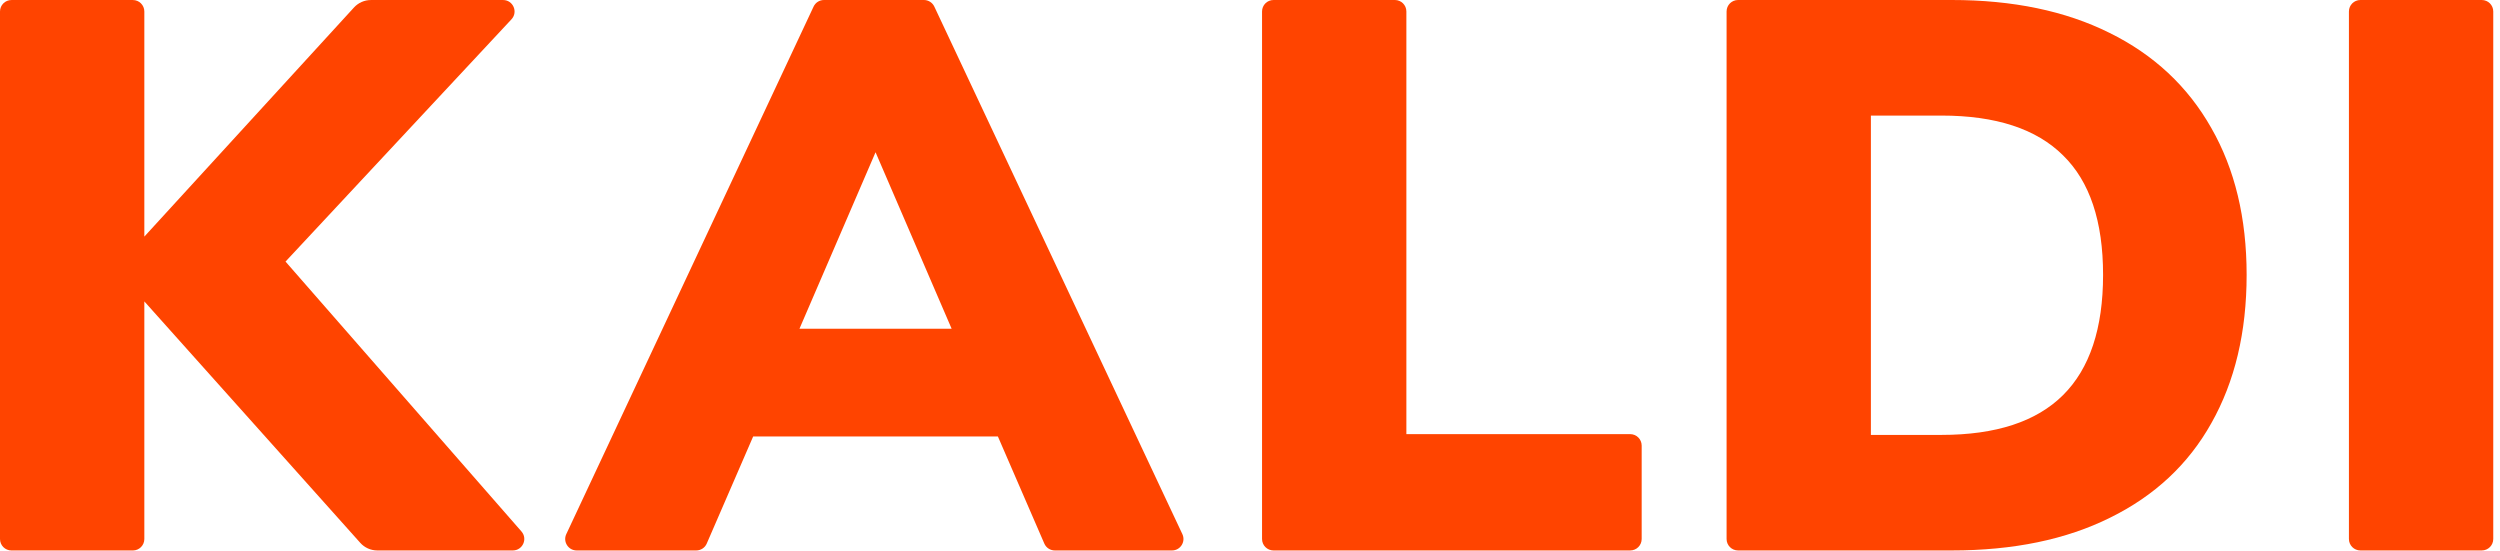
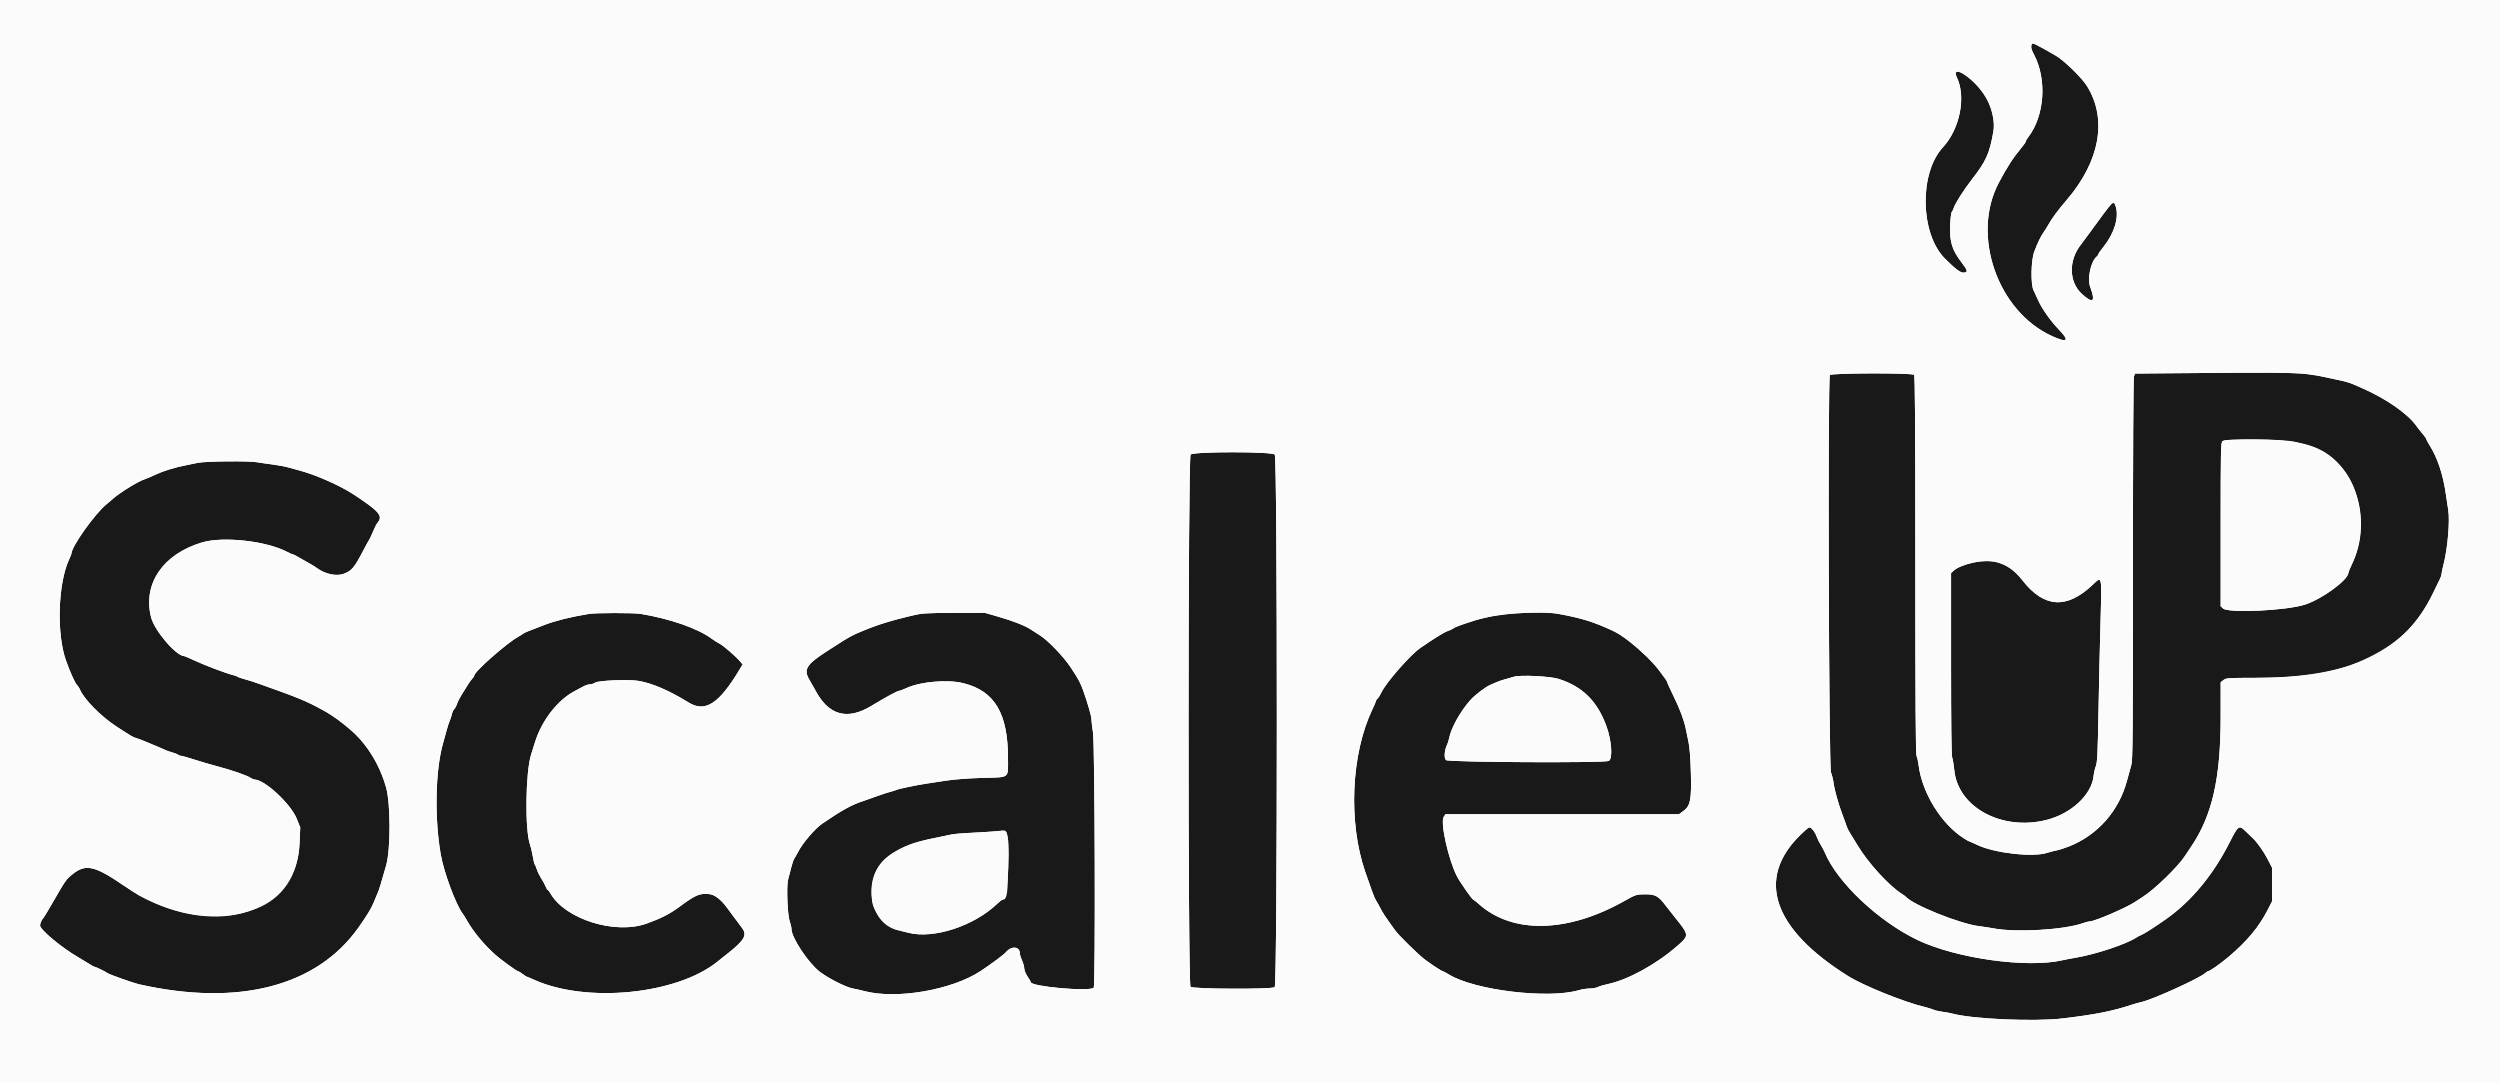
- <svg xmlns="http://www.w3.org/2000/svg" xmlns:xlink="http://www.w3.org/1999/xlink" viewBox="0 0 109 24">
-   <g transform="translate(-1470)">
-     <g style="mix-blend-mode:normal" transform="translate(1470)" fill="#f40">
-       <use xlink:href="#b" style="mix-blend-mode:normal" />
-       <use xlink:href="#c" style="mix-blend-mode:normal" />
-       <use xlink:href="#d" style="mix-blend-mode:normal" />
-       <use xlink:href="#e" style="mix-blend-mode:normal" />
-       <use xlink:href="#f" style="mix-blend-mode:normal" />
-     </g>
+ <svg xmlns="http://www.w3.org/2000/svg" id="svg" version="1.1" width="400" height="173.166" viewBox="0, 0, 400,173.166">
+   <g id="svgg">
+     <path id="path0" d="M325.086 7.053 C 324.910 7.511,324.985 7.876,325.421 8.696 C 327.542 12.680,327.152 18.496,324.533 21.930 C 324.307 22.225,324.123 22.543,324.123 22.636 C 324.123 22.729,323.868 23.111,323.556 23.485 C 322.111 25.220,321.189 26.636,319.806 29.244 C 315.367 37.610,319.594 49.797,328.311 53.769 C 330.783 54.896,331.180 54.554,329.460 52.780 C 328.127 51.406,326.751 49.467,326.119 48.073 C 325.860 47.501,325.519 46.766,325.362 46.439 C 324.889 45.456,324.961 41.629,325.478 40.277 C 326.051 38.778,326.545 37.753,326.982 37.159 C 327.192 36.873,327.535 36.327,327.743 35.946 C 328.269 34.983,329.299 33.593,330.697 31.962 C 335.994 25.780,337.192 19.031,333.925 13.780 C 333.085 12.429,330.264 9.681,328.924 8.907 C 325.683 7.036,325.184 6.795,325.086 7.053 M312.940 11.622 C 312.876 11.725,312.943 12.056,313.089 12.358 C 314.604 15.487,313.586 20.626,310.871 23.560 C 307.040 27.700,307.218 37.410,311.198 41.383 C 312.933 43.115,313.704 43.683,314.235 43.619 C 314.897 43.540,314.838 43.286,313.858 42.000 C 312.347 40.015,311.946 38.761,312.021 36.254 C 312.056 35.070,312.167 34.076,312.278 33.937 C 312.386 33.804,312.532 33.499,312.602 33.261 C 312.806 32.575,314.212 30.362,315.463 28.757 C 317.777 25.791,318.317 24.595,318.939 21.052 C 319.231 19.392,318.581 16.768,317.460 15.081 C 316.073 12.995,313.370 10.926,312.940 11.622 M336.423 34.411 C 335.613 35.516,334.543 36.976,334.045 37.656 C 333.548 38.335,333.078 38.969,333.001 39.065 C 330.934 41.634,330.991 45.119,333.131 47.058 C 334.894 48.654,335.321 48.275,334.430 45.907 C 333.938 44.603,334.521 41.844,335.452 41.072 C 335.605 40.945,335.730 40.767,335.730 40.677 C 335.730 40.587,336.087 40.075,336.525 39.538 C 338.274 37.390,339.079 34.752,338.511 33.030 C 338.203 32.097,338.039 32.205,336.423 34.411 M346.941 59.723 L 341.609 59.771 341.441 60.213 C 341.335 60.492,341.273 71.847,341.273 91.074 C 341.273 117.351,341.239 121.614,341.018 122.375 C 340.878 122.860,340.553 124.036,340.296 124.989 C 339.001 129.789,335.611 133.616,331.052 135.424 C 330.338 135.707,329.441 135.996,329.060 136.064 C 328.679 136.133,327.995 136.310,327.541 136.457 C 325.253 137.198,319.147 136.508,316.376 135.196 C 315.688 134.870,315.086 134.604,315.039 134.604 C 314.992 134.604,314.617 134.389,314.205 134.127 C 310.613 131.841,307.536 126.875,306.984 122.473 C 306.904 121.835,306.751 121.152,306.646 120.954 C 306.506 120.694,306.453 112.215,306.453 90.388 C 306.453 67.125,306.405 60.134,306.245 59.974 C 305.919 59.648,293.056 59.678,292.784 60.006 C 292.427 60.436,292.602 122.715,292.962 123.607 C 293.117 123.990,293.300 124.730,293.370 125.253 C 293.529 126.449,294.179 128.758,294.832 130.446 C 295.108 131.161,295.388 131.940,295.454 132.178 C 295.520 132.417,295.750 132.884,295.966 133.218 C 296.182 133.551,296.722 134.434,297.166 135.180 C 298.859 138.023,302.188 141.677,304.326 143.038 C 304.591 143.206,304.846 143.390,304.894 143.445 C 306.055 144.798,313.691 147.858,316.761 148.201 C 317.332 148.265,318.346 148.420,319.013 148.546 C 322.618 149.227,330.342 148.768,333.283 147.699 C 333.700 147.547,334.184 147.423,334.358 147.423 C 335.144 147.423,340.254 145.224,341.620 144.298 C 341.858 144.137,342.435 143.761,342.901 143.464 C 344.737 142.296,348.408 138.737,349.539 137.029 C 349.886 136.505,350.379 135.764,350.635 135.383 C 353.964 130.423,355.302 124.510,355.304 114.738 L 355.305 109.163 355.752 108.812 C 356.174 108.480,356.446 108.461,360.732 108.455 C 369.406 108.443,374.317 107.543,379.255 105.061 C 384.091 102.631,387.022 99.640,389.353 94.760 C 389.785 93.854,390.253 92.893,390.392 92.623 C 390.531 92.354,390.645 91.998,390.645 91.833 C 390.645 91.668,390.796 90.954,390.980 90.245 C 391.617 87.794,391.999 83.339,391.721 81.624 C 391.618 80.988,391.451 79.883,391.351 79.168 C 390.901 75.959,390.007 73.256,388.724 71.234 C 388.447 70.797,388.220 70.366,388.220 70.277 C 388.220 70.188,387.967 69.823,387.657 69.464 C 387.347 69.106,386.860 68.487,386.575 68.088 C 385.196 66.162,381.703 63.746,377.913 62.096 C 377.627 61.971,377.003 61.698,376.527 61.488 C 376.050 61.279,375.154 61.009,374.534 60.889 C 373.915 60.768,372.902 60.548,372.282 60.400 C 368.823 59.570,367.528 59.536,346.941 59.723 M367.234 70.701 C 369.726 71.312,370.280 71.509,371.611 72.259 C 377.252 75.440,379.445 83.665,376.376 90.132 C 376.030 90.861,375.747 91.534,375.747 91.626 C 375.747 92.763,371.566 95.842,368.807 96.737 C 365.829 97.704,356.530 98.139,355.684 97.351 L 355.305 96.998 355.305 83.938 C 355.305 72.296,355.335 70.848,355.578 70.606 C 356.048 70.135,365.235 70.210,367.234 70.701 M190.499 72.729 C 190.069 73.204,190.055 157.462,190.484 157.891 C 190.848 158.255,203.464 158.307,203.952 157.947 C 204.401 157.615,204.409 73.227,203.959 72.731 C 203.515 72.240,190.943 72.239,190.499 72.729 M31.615 74.060 C 31.044 74.181,30.186 74.357,29.710 74.451 C 27.940 74.799,26.115 75.362,24.899 75.935 C 24.210 76.260,23.452 76.585,23.214 76.657 C 22.120 76.989,19.060 78.885,17.910 79.944 C 17.804 80.041,17.398 80.385,17.009 80.708 C 15.123 82.271,11.434 87.479,11.434 88.578 C 11.434 88.638,11.247 89.098,11.019 89.601 C 9.272 93.459,9.041 101.411,10.553 105.673 C 11.198 107.492,11.975 109.226,12.299 109.571 C 12.479 109.762,12.689 110.075,12.766 110.267 C 13.395 111.833,16.159 114.642,18.669 116.267 C 21.154 117.875,21.312 117.968,21.774 118.083 C 22.017 118.145,22.850 118.465,23.625 118.796 C 24.399 119.127,25.266 119.489,25.552 119.600 C 25.838 119.711,26.228 119.886,26.418 119.987 C 26.609 120.089,27.137 120.273,27.592 120.396 C 28.047 120.519,28.461 120.686,28.512 120.769 C 28.563 120.851,28.741 120.918,28.909 120.918 C 29.076 120.918,30.065 121.196,31.107 121.535 C 32.149 121.875,33.859 122.375,34.907 122.647 C 37.021 123.196,39.510 124.064,40.125 124.467 C 40.345 124.611,40.616 124.729,40.728 124.729 C 42.334 124.729,46.514 128.604,47.473 130.981 L 48.039 132.386 47.926 134.980 C 47.446 146.071,34.831 150.149,22.244 143.282 C 21.950 143.121,20.858 142.409,19.819 141.700 C 15.159 138.518,13.740 138.193,11.665 139.828 C 10.598 140.669,10.511 140.791,8.393 144.478 C 7.653 145.764,6.994 146.856,6.928 146.903 C 6.711 147.060,6.410 147.740,6.410 148.073 C 6.410 148.748,9.832 151.604,12.473 153.134 C 13.188 153.548,14.049 154.070,14.388 154.293 C 14.726 154.516,15.077 154.699,15.167 154.700 C 15.348 154.701,16.901 155.466,17.213 155.708 C 17.461 155.901,21.361 157.286,22.174 157.470 C 38.137 161.089,50.716 157.835,57.387 148.363 C 58.715 146.477,59.412 145.335,59.759 144.474 C 59.970 143.952,60.262 143.252,60.408 142.919 C 60.681 142.295,60.996 141.272,61.795 138.415 C 62.509 135.862,62.503 128.631,61.785 126.029 C 60.825 122.552,58.831 119.190,56.542 117.190 C 52.860 113.971,50.388 112.597,44.522 110.512 C 43.521 110.157,42.119 109.654,41.407 109.395 C 40.694 109.137,39.685 108.814,39.164 108.679 C 38.644 108.543,38.136 108.368,38.035 108.289 C 37.934 108.211,37.618 108.092,37.332 108.025 C 36.308 107.787,32.798 106.468,31.225 105.731 C 30.343 105.318,29.563 104.981,29.492 104.981 C 28.205 104.981,24.736 100.943,24.181 98.799 C 22.798 93.462,26.043 88.666,32.308 86.791 C 35.705 85.774,42.703 86.559,45.991 88.325 C 46.371 88.529,46.761 88.696,46.858 88.697 C 46.954 88.697,47.688 89.086,48.489 89.563 C 49.290 90.039,49.970 90.429,50.000 90.429 C 50.030 90.429,50.394 90.668,50.809 90.960 C 52.102 91.872,53.858 92.228,54.983 91.807 C 56.296 91.316,56.690 90.841,58.213 87.917 C 58.610 87.155,58.997 86.453,59.073 86.358 C 59.148 86.262,59.421 85.678,59.679 85.058 C 59.936 84.439,60.250 83.816,60.376 83.673 C 61.346 82.573,60.736 81.842,56.561 79.100 C 54.465 77.724,50.601 76.004,48.073 75.324 C 47.692 75.221,46.873 74.994,46.254 74.819 C 45.634 74.644,44.443 74.418,43.606 74.317 C 42.769 74.216,41.687 74.058,41.200 73.966 C 39.918 73.723,32.878 73.791,31.615 74.060 M315.808 89.995 C 314.333 90.342,313.073 90.854,312.600 91.298 L 312.170 91.702 312.170 106.212 C 312.170 115.652,312.231 120.885,312.346 121.187 C 312.444 121.442,312.598 122.379,312.691 123.267 C 313.305 129.189,320.296 132.963,327.392 131.202 C 331.390 130.210,334.666 127.165,334.975 124.155 C 335.025 123.661,335.190 122.945,335.341 122.564 C 335.569 121.987,335.639 120.517,335.757 113.816 C 335.835 109.385,335.982 102.952,336.084 99.520 C 336.307 91.945,336.344 92.124,334.854 93.543 C 330.681 97.518,327.032 97.285,323.566 92.822 C 321.527 90.195,318.950 89.257,315.808 89.995 M94.240 98.226 C 91.227 98.725,88.957 99.288,87.051 100.012 C 84.621 100.935,83.908 101.228,83.714 101.385 C 83.594 101.482,83.265 101.688,82.984 101.842 C 81.084 102.884,75.877 107.472,75.877 108.105 C 75.877 108.197,75.738 108.411,75.568 108.581 C 75.397 108.752,75.073 109.200,74.848 109.578 C 74.622 109.955,74.188 110.654,73.882 111.130 C 73.577 111.607,73.234 112.283,73.121 112.632 C 73.007 112.982,72.806 113.358,72.674 113.467 C 72.543 113.577,72.382 113.914,72.319 114.217 C 72.255 114.520,72.099 115.002,71.972 115.288 C 71.846 115.574,71.627 116.236,71.487 116.761 C 71.346 117.285,71.066 118.298,70.865 119.013 C 69.652 123.314,69.507 130.992,70.530 136.769 C 71.037 139.634,72.986 144.855,74.054 146.210 C 74.167 146.353,74.480 146.860,74.751 147.337 C 75.758 149.112,77.458 151.156,79.290 152.793 C 80.083 153.503,82.682 155.392,82.864 155.392 C 82.957 155.392,83.289 155.587,83.601 155.825 C 83.914 156.063,84.208 156.258,84.255 156.258 C 84.303 156.258,84.834 156.481,85.436 156.754 C 93.798 160.545,108.235 159.130,114.768 153.880 C 115.054 153.650,115.853 153.014,116.543 152.466 C 119.124 150.421,119.577 149.587,118.720 148.463 C 117.980 147.491,116.678 145.741,116.280 145.186 C 115.407 143.964,114.309 143.125,113.494 143.057 C 111.873 142.920,111.337 143.151,108.618 145.153 C 107.129 146.250,105.731 146.960,103.461 147.773 C 98.416 149.579,90.466 147.093,88.081 142.962 C 87.902 142.653,87.704 142.399,87.641 142.399 C 87.577 142.399,87.425 142.146,87.302 141.836 C 87.180 141.527,86.868 140.952,86.609 140.559 C 86.351 140.166,86.042 139.542,85.923 139.173 C 85.804 138.804,85.643 138.421,85.565 138.322 C 85.487 138.223,85.341 137.629,85.241 137.002 C 85.141 136.375,84.939 135.522,84.793 135.108 C 83.966 132.763,84.078 123.585,84.969 120.758 C 85.106 120.322,85.387 119.424,85.593 118.763 C 86.674 115.295,89.166 112.063,91.882 110.608 C 92.273 110.398,92.903 110.060,93.280 109.856 C 93.658 109.652,94.167 109.485,94.411 109.485 C 94.656 109.485,95.029 109.363,95.241 109.214 C 95.728 108.874,100.565 108.677,102.122 108.935 C 104.338 109.302,107.062 110.473,110.174 112.396 C 112.846 114.047,115.060 112.605,118.367 107.058 L 118.817 106.304 118.415 105.826 C 117.754 105.040,115.673 103.243,115.115 102.976 C 114.829 102.839,114.283 102.496,113.902 102.212 C 111.666 100.551,107.182 98.985,102.469 98.217 C 101.400 98.043,95.306 98.050,94.240 98.226 M145.864 98.511 C 142.085 99.403,140.214 100.011,136.950 101.408 C 136.477 101.610,135.604 102.087,135.010 102.469 C 134.416 102.850,133.335 103.540,132.609 104.004 C 129.042 106.277,128.512 107.079,129.485 108.730 C 129.815 109.288,130.284 110.116,130.529 110.569 C 132.636 114.477,135.592 115.263,139.427 112.936 C 141.733 111.538,143.604 110.524,143.882 110.524 C 143.996 110.524,144.522 110.326,145.050 110.084 C 147.311 109.049,151.643 108.681,154.152 109.310 C 159.157 110.566,161.282 114.149,161.282 121.330 C 161.282 124.631,161.660 124.341,157.205 124.463 C 154.977 124.525,152.736 124.693,151.408 124.898 C 150.217 125.083,148.735 125.309,148.116 125.401 C 146.586 125.628,143.652 126.244,143.423 126.385 C 143.321 126.448,142.834 126.602,142.342 126.727 C 141.849 126.853,140.901 127.162,140.234 127.416 C 139.567 127.669,138.670 127.988,138.242 128.125 C 136.330 128.734,134.814 129.563,131.584 131.766 C 130.402 132.572,128.387 134.930,127.679 136.336 C 127.463 136.765,127.198 137.225,127.091 137.358 C 126.984 137.491,126.757 138.153,126.586 138.830 C 126.415 139.507,126.193 140.372,126.093 140.754 C 125.819 141.796,126.001 146.461,126.352 147.402 C 126.508 147.819,126.635 148.376,126.635 148.640 C 126.635 150.021,129.349 154.103,131.207 155.516 C 132.564 156.548,135.372 157.963,136.449 158.158 C 136.911 158.241,137.757 158.432,138.328 158.581 C 143.468 159.926,152.307 158.397,156.893 155.370 C 158.561 154.268,160.626 152.734,160.926 152.372 C 161.836 151.275,163.188 151.406,163.188 152.590 C 163.188 152.776,163.342 153.269,163.530 153.684 C 163.719 154.099,163.876 154.673,163.880 154.959 C 163.884 155.245,164.119 155.822,164.403 156.241 C 164.687 156.660,164.920 157.064,164.920 157.138 C 164.920 157.853,174.335 158.693,174.992 158.036 C 175.285 157.742,175.179 119.203,174.879 117.209 C 174.737 116.264,174.621 115.283,174.621 115.028 C 174.621 114.553,174.053 112.590,173.297 110.447 C 172.885 109.280,172.586 108.727,171.347 106.833 C 170.215 105.104,167.701 102.478,166.392 101.659 C 165.916 101.360,165.241 100.928,164.893 100.697 C 163.985 100.097,162.048 99.341,159.649 98.650 L 157.568 98.051 152.626 98.066 C 147.998 98.080,147.567 98.109,145.864 98.511 M238.805 98.564 C 237.661 98.824,236.453 99.123,236.120 99.229 C 233.583 100.032,232.785 100.329,232.458 100.589 C 232.328 100.693,231.946 100.867,231.608 100.975 C 231.083 101.144,229.102 102.375,227.209 103.709 C 225.592 104.848,221.762 109.226,221.041 110.760 C 220.838 111.192,220.562 111.637,220.427 111.749 C 220.292 111.861,220.182 112.018,220.182 112.098 C 220.182 112.178,219.906 112.824,219.569 113.533 C 216.179 120.676,215.701 131.500,218.424 139.454 C 219.371 142.221,219.904 143.653,220.100 143.958 C 220.323 144.305,220.682 144.951,221.064 145.691 C 221.236 146.024,221.692 146.726,222.076 147.250 C 222.461 147.774,222.960 148.476,223.186 148.810 C 223.694 149.559,226.918 152.732,227.977 153.524 C 229.091 154.357,230.675 155.392,230.835 155.392 C 230.910 155.392,231.359 155.631,231.834 155.923 C 235.934 158.446,247.770 159.867,252.639 158.421 C 253.116 158.280,253.885 158.164,254.349 158.164 C 254.813 158.164,255.403 158.056,255.660 157.924 C 255.918 157.792,256.596 157.588,257.168 157.470 C 260.454 156.796,265.017 154.289,268.462 151.265 C 270.263 149.684,270.255 149.593,268.087 146.903 C 267.511 146.189,266.774 145.251,266.449 144.820 C 265.364 143.379,264.841 143.092,263.301 143.092 C 261.836 143.092,261.730 143.125,259.939 144.137 C 250.837 149.277,242.019 149.477,236.639 144.666 C 236.210 144.282,235.807 143.966,235.742 143.963 C 235.560 143.956,233.632 141.207,233.126 140.234 C 231.749 137.585,230.411 131.594,230.997 130.701 L 231.277 130.273 249.956 130.273 L 268.636 130.273 269.320 129.777 C 270.470 128.944,270.659 127.983,270.537 123.578 C 270.474 121.295,270.338 119.519,270.167 118.753 C 270.019 118.086,269.825 117.150,269.736 116.674 C 269.484 115.320,268.788 113.452,267.742 111.326 C 267.214 110.252,266.782 109.318,266.782 109.249 C 266.782 107.921,260.819 102.213,258.120 100.957 C 254.971 99.493,253.014 98.885,249.285 98.212 C 247.303 97.855,240.996 98.067,238.805 98.564 M249.372 108.621 C 253.196 109.833,255.576 112.189,257.036 116.204 C 257.874 118.512,258.066 121.397,257.405 121.749 C 256.755 122.095,231.788 121.970,231.365 121.619 C 231.019 121.332,231.100 120.026,231.514 119.202 C 231.638 118.955,231.791 118.480,231.853 118.146 C 232.166 116.491,233.636 113.837,235.239 112.036 C 236.010 111.169,237.747 109.854,238.532 109.542 C 238.872 109.407,239.307 109.219,239.498 109.125 C 239.688 109.031,240.273 108.834,240.797 108.687 C 241.321 108.539,241.984 108.350,242.269 108.266 C 243.307 107.963,248.042 108.199,249.372 108.621 M288.046 133.608 C 280.910 140.587,283.642 148.632,295.712 156.178 C 298.191 157.728,304.861 160.413,308.012 161.130 C 308.441 161.228,309.026 161.411,309.311 161.537 C 309.597 161.663,310.260 161.819,310.784 161.884 C 311.308 161.948,312.010 162.076,312.343 162.167 C 315.590 163.056,325.531 163.489,330.100 162.941 C 335.284 162.320,338.006 161.778,341.100 160.751 C 341.624 160.578,342.307 160.386,342.618 160.325 C 344.242 160.007,351.868 156.555,352.805 155.713 C 353.001 155.537,353.227 155.392,353.306 155.392 C 353.566 155.392,355.335 154.146,356.589 153.080 C 359.599 150.521,361.432 148.311,362.865 145.510 L 363.527 144.218 363.529 141.533 L 363.531 138.848 362.865 137.549 C 362.172 136.196,361.101 134.688,360.367 134.033 C 360.132 133.823,359.696 133.405,359.398 133.105 C 358.252 131.951,358.132 132.024,356.779 134.708 C 354.125 139.971,350.614 144.212,346.542 147.077 C 344.879 148.246,343.017 149.441,342.659 149.570 C 342.421 149.655,342.031 149.855,341.793 150.015 C 340.247 151.050,335.343 152.686,332.178 153.221 C 331.416 153.350,330.428 153.539,329.983 153.642 C 324.332 154.943,312.975 153.353,306.799 150.396 C 300.536 147.397,293.974 141.202,291.963 136.391 C 291.822 136.053,291.525 135.494,291.302 135.147 C 291.079 134.801,290.792 134.216,290.664 133.847 C 290.425 133.159,289.795 132.352,289.498 132.352 C 289.406 132.352,288.752 132.917,288.046 133.608 M160.965 133.158 C 161.825 133.936,161.311 143.958,160.411 143.958 C 160.311 143.958,159.924 144.251,159.550 144.608 C 155.836 148.165,149.399 150.270,145.358 149.249 C 144.731 149.091,143.899 148.881,143.508 148.783 C 138.739 147.587,137.980 139.871,142.336 136.867 C 144.594 135.309,146.097 134.742,149.935 134.000 C 150.697 133.853,151.672 133.648,152.100 133.546 C 152.529 133.443,153.816 133.320,154.959 133.273 C 156.707 133.201,159.922 132.982,160.489 132.896 C 160.577 132.882,160.791 133.000,160.965 133.158 " stroke="none" fill="#181918" fill-rule="evenodd" />
+     <path id="path1" d="M0.000 86.618 L 0.000 173.235 200.000 173.235 L 400.000 173.235 400.000 86.618 L 400.000 0.000 200.000 0.000 L 0.000 0.000 0.000 86.618 M328.924 8.907 C 330.264 9.681,333.085 12.429,333.925 13.780 C 337.192 19.031,335.994 25.780,330.697 31.962 C 329.299 33.593,328.269 34.983,327.743 35.946 C 327.535 36.327,327.192 36.873,326.982 37.159 C 326.545 37.753,326.051 38.778,325.478 40.277 C 324.961 41.629,324.889 45.456,325.362 46.439 C 325.519 46.766,325.860 47.501,326.119 48.073 C 326.751 49.467,328.127 51.406,329.460 52.780 C 331.180 54.554,330.783 54.896,328.311 53.769 C 319.594 49.797,315.367 37.610,319.806 29.244 C 321.189 26.636,322.111 25.220,323.556 23.485 C 323.868 23.111,324.123 22.729,324.123 22.636 C 324.123 22.543,324.307 22.225,324.533 21.930 C 327.152 18.496,327.542 12.680,325.421 8.696 C 324.985 7.876,324.910 7.511,325.086 7.053 C 325.184 6.795,325.683 7.036,328.924 8.907 M315.233 12.650 C 317.954 14.981,319.422 18.307,318.939 21.052 C 318.317 24.595,317.777 25.791,315.463 28.757 C 314.212 30.362,312.806 32.575,312.602 33.261 C 312.532 33.499,312.386 33.804,312.278 33.937 C 312.167 34.076,312.056 35.070,312.021 36.254 C 311.946 38.761,312.347 40.015,313.858 42.000 C 314.838 43.286,314.897 43.540,314.235 43.619 C 313.704 43.683,312.933 43.115,311.198 41.383 C 307.218 37.410,307.040 27.700,310.871 23.560 C 313.586 20.626,314.604 15.487,313.089 12.358 C 312.430 10.995,313.467 11.137,315.233 12.650 M338.511 33.030 C 339.079 34.752,338.274 37.390,336.525 39.538 C 336.087 40.075,335.730 40.587,335.730 40.677 C 335.730 40.767,335.605 40.945,335.452 41.072 C 334.521 41.844,333.938 44.603,334.430 45.907 C 335.321 48.275,334.894 48.654,333.131 47.058 C 330.991 45.119,330.934 41.634,333.001 39.065 C 333.078 38.969,333.548 38.335,334.045 37.656 C 338.426 31.674,338.156 31.954,338.511 33.030 M369.078 59.859 C 370.221 60.008,371.663 60.251,372.282 60.400 C 372.902 60.548,373.915 60.768,374.534 60.889 C 375.154 61.009,376.050 61.279,376.527 61.488 C 377.003 61.698,377.627 61.971,377.913 62.096 C 381.703 63.746,385.196 66.162,386.575 68.088 C 386.860 68.487,387.347 69.106,387.657 69.464 C 387.967 69.823,388.220 70.188,388.220 70.277 C 388.220 70.366,388.447 70.797,388.724 71.234 C 390.007 73.256,390.901 75.959,391.351 79.168 C 391.451 79.883,391.618 80.988,391.721 81.624 C 391.999 83.339,391.617 87.794,390.980 90.245 C 390.796 90.954,390.645 91.668,390.645 91.833 C 390.645 91.998,390.531 92.354,390.392 92.623 C 390.253 92.893,389.785 93.854,389.353 94.760 C 384.757 104.384,376.294 108.434,360.732 108.455 C 356.446 108.461,356.174 108.480,355.752 108.812 L 355.305 109.163 355.304 114.738 C 355.302 124.510,353.964 130.423,350.635 135.383 C 350.379 135.764,349.886 136.505,349.539 137.029 C 348.408 138.737,344.737 142.296,342.901 143.464 C 342.435 143.761,341.858 144.137,341.620 144.298 C 340.254 145.224,335.144 147.423,334.358 147.423 C 334.184 147.423,333.700 147.547,333.283 147.699 C 330.342 148.768,322.618 149.227,319.013 148.546 C 318.346 148.420,317.332 148.265,316.761 148.201 C 313.691 147.858,306.055 144.798,304.894 143.445 C 304.846 143.390,304.591 143.206,304.326 143.038 C 302.188 141.677,298.859 138.023,297.166 135.180 C 296.722 134.434,296.182 133.551,295.966 133.218 C 295.750 132.884,295.520 132.417,295.454 132.178 C 295.388 131.940,295.108 131.161,294.832 130.446 C 294.179 128.758,293.529 126.449,293.370 125.253 C 293.300 124.730,293.117 123.990,292.962 123.607 C 292.602 122.715,292.427 60.436,292.784 60.006 C 293.056 59.678,305.919 59.648,306.245 59.974 C 306.405 60.134,306.453 67.125,306.453 90.388 C 306.453 112.215,306.506 120.694,306.646 120.954 C 306.751 121.152,306.904 121.835,306.984 122.473 C 307.536 126.875,310.613 131.841,314.205 134.127 C 314.617 134.389,314.992 134.604,315.039 134.604 C 315.086 134.604,315.688 134.870,316.376 135.196 C 319.147 136.508,325.253 137.198,327.541 136.457 C 327.995 136.310,328.679 136.133,329.060 136.064 C 329.441 135.996,330.338 135.707,331.052 135.424 C 335.611 133.616,339.001 129.789,340.296 124.989 C 340.553 124.036,340.878 122.860,341.018 122.375 C 341.239 121.614,341.273 117.351,341.273 91.074 C 341.273 71.847,341.335 60.492,341.441 60.213 L 341.609 59.771 346.941 59.723 C 364.024 59.568,366.977 59.586,369.078 59.859 M355.578 70.606 C 355.335 70.848,355.305 72.296,355.305 83.938 L 355.305 96.998 355.684 97.351 C 356.530 98.139,365.829 97.704,368.807 96.737 C 371.566 95.842,375.747 92.763,375.747 91.626 C 375.747 91.534,376.030 90.861,376.376 90.132 C 378.589 85.470,377.992 78.994,374.995 75.145 C 372.145 71.482,368.753 70.333,360.794 70.333 C 356.530 70.333,355.812 70.371,355.578 70.606 M203.959 72.731 C 204.409 73.227,204.401 157.615,203.952 157.947 C 203.464 158.307,190.848 158.255,190.484 157.891 C 190.055 157.462,190.069 73.204,190.499 72.729 C 190.943 72.239,203.515 72.240,203.959 72.731 M41.200 73.966 C 41.687 74.058,42.769 74.216,43.606 74.317 C 44.443 74.418,45.634 74.644,46.254 74.819 C 46.873 74.994,47.692 75.221,48.073 75.324 C 50.601 76.004,54.465 77.724,56.561 79.100 C 60.736 81.842,61.346 82.573,60.376 83.673 C 60.250 83.816,59.936 84.439,59.679 85.058 C 59.421 85.678,59.148 86.262,59.073 86.358 C 58.997 86.453,58.610 87.155,58.213 87.917 C 56.690 90.841,56.296 91.316,54.983 91.807 C 53.858 92.228,52.102 91.872,50.809 90.960 C 50.394 90.668,50.030 90.429,50.000 90.429 C 49.970 90.429,49.290 90.039,48.489 89.563 C 47.688 89.086,46.954 88.697,46.858 88.697 C 46.761 88.696,46.371 88.529,45.991 88.325 C 42.703 86.559,35.705 85.774,32.308 86.791 C 26.043 88.666,22.798 93.462,24.181 98.799 C 24.736 100.943,28.205 104.981,29.492 104.981 C 29.563 104.981,30.343 105.318,31.225 105.731 C 32.798 106.468,36.308 107.787,37.332 108.025 C 37.618 108.092,37.934 108.211,38.035 108.289 C 38.136 108.368,38.644 108.543,39.164 108.679 C 39.685 108.814,40.694 109.137,41.407 109.395 C 42.119 109.654,43.521 110.157,44.522 110.512 C 47.964 111.736,49.623 112.474,52.212 113.937 C 57.004 116.645,60.367 120.892,61.785 126.029 C 62.503 128.631,62.509 135.862,61.795 138.415 C 60.996 141.272,60.681 142.295,60.408 142.919 C 60.262 143.252,59.970 143.952,59.759 144.474 C 59.412 145.335,58.715 146.477,57.387 148.363 C 50.716 157.835,38.137 161.089,22.174 157.470 C 21.361 157.286,17.461 155.901,17.213 155.708 C 16.901 155.466,15.348 154.701,15.167 154.700 C 15.077 154.699,14.726 154.516,14.388 154.293 C 14.049 154.070,13.188 153.548,12.473 153.134 C 9.832 151.604,6.410 148.748,6.410 148.073 C 6.410 147.740,6.711 147.060,6.928 146.903 C 6.994 146.856,7.653 145.764,8.393 144.478 C 10.511 140.791,10.598 140.669,11.665 139.828 C 13.740 138.193,15.159 138.518,19.819 141.700 C 26.814 146.474,34.598 147.833,40.970 145.391 C 45.224 143.760,47.707 140.045,47.926 134.980 L 48.039 132.386 47.473 130.981 C 46.514 128.604,42.334 124.729,40.728 124.729 C 40.616 124.729,40.345 124.611,40.125 124.467 C 39.510 124.064,37.021 123.196,34.907 122.647 C 33.859 122.375,32.149 121.875,31.107 121.535 C 30.065 121.196,29.076 120.918,28.909 120.918 C 28.741 120.918,28.563 120.851,28.512 120.769 C 28.461 120.686,28.047 120.519,27.592 120.396 C 27.137 120.273,26.609 120.089,26.418 119.987 C 26.228 119.886,25.838 119.711,25.552 119.600 C 25.266 119.489,24.399 119.127,23.625 118.796 C 22.850 118.465,22.017 118.145,21.774 118.083 C 21.312 117.968,21.154 117.875,18.669 116.267 C 16.159 114.642,13.395 111.833,12.766 110.267 C 12.689 110.075,12.479 109.762,12.299 109.571 C 11.975 109.226,11.198 107.492,10.553 105.673 C 9.041 101.411,9.272 93.459,11.019 89.601 C 11.247 89.098,11.434 88.638,11.434 88.578 C 11.434 87.479,15.123 82.271,17.009 80.708 C 17.398 80.385,17.804 80.041,17.910 79.944 C 19.060 78.885,22.120 76.989,23.214 76.657 C 23.452 76.585,24.210 76.260,24.899 75.935 C 26.115 75.362,27.940 74.799,29.710 74.451 C 30.186 74.357,31.044 74.181,31.615 74.060 C 32.878 73.791,39.918 73.723,41.200 73.966 M319.571 89.981 C 321.117 90.392,322.374 91.286,323.566 92.822 C 327.032 97.285,330.681 97.518,334.854 93.543 C 336.344 92.124,336.307 91.945,336.084 99.520 C 335.982 102.952,335.835 109.385,335.757 113.816 C 335.639 120.517,335.569 121.987,335.341 122.564 C 335.190 122.945,335.025 123.661,334.975 124.155 C 334.666 127.165,331.390 130.210,327.392 131.202 C 320.296 132.963,313.305 129.189,312.691 123.267 C 312.598 122.379,312.444 121.442,312.346 121.187 C 312.231 120.885,312.170 115.652,312.170 106.212 L 312.170 91.702 312.600 91.298 C 313.827 90.145,317.548 89.442,319.571 89.981 M102.469 98.217 C 107.182 98.985,111.666 100.551,113.902 102.212 C 114.283 102.496,114.829 102.839,115.115 102.976 C 115.673 103.243,117.754 105.040,118.415 105.826 L 118.817 106.304 118.367 107.058 C 115.060 112.605,112.846 114.047,110.174 112.396 C 107.062 110.473,104.338 109.302,102.122 108.935 C 100.565 108.677,95.728 108.874,95.241 109.214 C 95.029 109.363,94.656 109.485,94.411 109.485 C 94.167 109.485,93.658 109.652,93.280 109.856 C 92.903 110.060,92.273 110.398,91.882 110.608 C 89.166 112.063,86.674 115.295,85.593 118.763 C 85.387 119.424,85.106 120.322,84.969 120.758 C 84.078 123.585,83.966 132.763,84.793 135.108 C 84.939 135.522,85.141 136.375,85.241 137.002 C 85.341 137.629,85.487 138.223,85.565 138.322 C 85.643 138.421,85.804 138.804,85.923 139.173 C 86.042 139.542,86.351 140.166,86.609 140.559 C 86.868 140.952,87.180 141.527,87.302 141.836 C 87.425 142.146,87.577 142.399,87.641 142.399 C 87.704 142.399,87.902 142.653,88.081 142.962 C 90.466 147.093,98.416 149.579,103.461 147.773 C 105.731 146.960,107.129 146.250,108.618 145.153 C 111.337 143.151,111.873 142.920,113.494 143.057 C 114.309 143.125,115.407 143.964,116.280 145.186 C 116.678 145.741,117.980 147.491,118.720 148.463 C 119.577 149.587,119.124 150.421,116.543 152.466 C 115.853 153.014,115.054 153.650,114.768 153.880 C 108.235 159.130,93.798 160.545,85.436 156.754 C 84.834 156.481,84.303 156.258,84.255 156.258 C 84.208 156.258,83.914 156.063,83.601 155.825 C 83.289 155.587,82.957 155.392,82.864 155.392 C 82.682 155.392,80.083 153.503,79.290 152.793 C 77.458 151.156,75.758 149.112,74.751 147.337 C 74.480 146.860,74.167 146.353,74.054 146.210 C 72.986 144.855,71.037 139.634,70.530 136.769 C 69.507 130.992,69.652 123.314,70.865 119.013 C 71.066 118.298,71.346 117.285,71.487 116.761 C 71.627 116.236,71.846 115.574,71.972 115.288 C 72.099 115.002,72.255 114.520,72.319 114.217 C 72.382 113.914,72.543 113.577,72.674 113.467 C 72.806 113.358,73.007 112.982,73.121 112.632 C 73.234 112.283,73.577 111.607,73.882 111.130 C 74.188 110.654,74.622 109.955,74.848 109.578 C 75.073 109.200,75.397 108.752,75.568 108.581 C 75.738 108.411,75.877 108.197,75.877 108.105 C 75.877 107.472,81.084 102.884,82.984 101.842 C 83.265 101.688,83.594 101.482,83.714 101.385 C 83.908 101.228,84.621 100.935,87.051 100.012 C 88.957 99.288,91.227 98.725,94.240 98.226 C 95.306 98.050,101.400 98.043,102.469 98.217 M159.649 98.650 C 162.048 99.341,163.985 100.097,164.893 100.697 C 165.241 100.928,165.916 101.360,166.392 101.659 C 167.701 102.478,170.215 105.104,171.347 106.833 C 172.586 108.727,172.885 109.280,173.297 110.447 C 174.053 112.590,174.621 114.553,174.621 115.028 C 174.621 115.283,174.737 116.264,174.879 117.209 C 175.179 119.203,175.285 157.742,174.992 158.036 C 174.335 158.693,164.920 157.853,164.920 157.138 C 164.920 157.064,164.687 156.660,164.403 156.241 C 164.119 155.822,163.884 155.245,163.880 154.959 C 163.876 154.673,163.719 154.099,163.530 153.684 C 163.342 153.269,163.188 152.776,163.188 152.590 C 163.188 151.406,161.836 151.275,160.926 152.372 C 160.626 152.734,158.561 154.268,156.893 155.370 C 152.307 158.397,143.468 159.926,138.328 158.581 C 137.757 158.432,136.911 158.241,136.449 158.158 C 135.372 157.963,132.564 156.548,131.207 155.516 C 129.349 154.103,126.635 150.021,126.635 148.640 C 126.635 148.376,126.508 147.819,126.352 147.402 C 126.001 146.461,125.819 141.796,126.093 140.754 C 126.193 140.372,126.415 139.507,126.586 138.830 C 126.757 138.153,126.984 137.491,127.091 137.358 C 127.198 137.225,127.463 136.765,127.679 136.336 C 128.387 134.930,130.402 132.572,131.584 131.766 C 134.814 129.563,136.330 128.734,138.242 128.125 C 138.670 127.988,139.567 127.669,140.234 127.416 C 140.901 127.162,141.849 126.853,142.342 126.727 C 142.834 126.602,143.321 126.448,143.423 126.385 C 143.652 126.244,146.586 125.628,148.116 125.401 C 148.735 125.309,150.217 125.083,151.408 124.898 C 152.736 124.693,154.977 124.525,157.205 124.463 C 161.660 124.341,161.282 124.631,161.282 121.330 C 161.282 114.149,159.157 110.566,154.152 109.310 C 151.643 108.681,147.311 109.049,145.050 110.084 C 144.522 110.326,143.996 110.524,143.882 110.524 C 143.604 110.524,141.733 111.538,139.427 112.936 C 135.592 115.263,132.636 114.477,130.529 110.569 C 130.284 110.116,129.815 109.288,129.485 108.730 C 128.512 107.079,129.042 106.277,132.609 104.004 C 133.335 103.540,134.416 102.850,135.010 102.469 C 137.279 101.013,140.977 99.665,145.864 98.511 C 147.567 98.109,147.998 98.080,152.626 98.066 L 157.568 98.051 159.649 98.650 M249.285 98.212 C 253.014 98.885,254.971 99.493,258.120 100.957 C 260.282 101.963,263.466 104.695,265.338 107.151 C 266.327 108.448,266.782 109.109,266.782 109.249 C 266.782 109.318,267.214 110.252,267.742 111.326 C 268.788 113.452,269.484 115.320,269.736 116.674 C 269.825 117.150,270.019 118.086,270.167 118.753 C 270.338 119.519,270.474 121.295,270.537 123.578 C 270.659 127.983,270.470 128.944,269.320 129.777 L 268.636 130.273 249.956 130.273 L 231.277 130.273 230.997 130.701 C 230.411 131.594,231.749 137.585,233.126 140.234 C 233.632 141.207,235.560 143.956,235.742 143.963 C 235.807 143.966,236.210 144.282,236.639 144.666 C 242.019 149.477,250.837 149.277,259.939 144.137 C 261.730 143.125,261.836 143.092,263.301 143.092 C 264.841 143.092,265.364 143.379,266.449 144.820 C 266.774 145.251,267.511 146.189,268.087 146.903 C 270.255 149.593,270.263 149.684,268.462 151.265 C 265.017 154.289,260.454 156.796,257.168 157.470 C 256.596 157.588,255.918 157.792,255.660 157.924 C 255.403 158.056,254.813 158.164,254.349 158.164 C 253.885 158.164,253.116 158.280,252.639 158.421 C 247.770 159.867,235.934 158.446,231.834 155.923 C 231.359 155.631,230.910 155.392,230.835 155.392 C 230.675 155.392,229.091 154.357,227.977 153.524 C 226.918 152.732,223.694 149.559,223.186 148.810 C 222.960 148.476,222.461 147.774,222.076 147.250 C 221.692 146.726,221.236 146.024,221.064 145.691 C 220.682 144.951,220.323 144.305,220.100 143.958 C 219.904 143.653,219.371 142.221,218.424 139.454 C 215.701 131.500,216.179 120.676,219.569 113.533 C 219.906 112.824,220.182 112.178,220.182 112.098 C 220.182 112.018,220.292 111.861,220.427 111.749 C 220.562 111.637,220.838 111.192,221.041 110.760 C 221.762 109.226,225.592 104.848,227.209 103.709 C 229.102 102.375,231.083 101.144,231.608 100.975 C 231.946 100.867,232.328 100.693,232.458 100.589 C 232.785 100.329,233.583 100.032,236.120 99.229 C 239.384 98.194,246.247 97.665,249.285 98.212 M242.269 108.266 C 241.984 108.350,241.321 108.539,240.797 108.687 C 240.273 108.834,239.688 109.031,239.498 109.125 C 239.307 109.219,238.872 109.407,238.532 109.542 C 237.747 109.854,236.010 111.169,235.239 112.036 C 233.636 113.837,232.166 116.491,231.853 118.146 C 231.791 118.480,231.638 118.955,231.514 119.202 C 231.100 120.026,231.019 121.332,231.365 121.619 C 231.788 121.970,256.755 122.095,257.405 121.749 C 258.066 121.397,257.874 118.512,257.036 116.204 C 255.576 112.189,253.196 109.833,249.372 108.621 C 248.042 108.199,243.307 107.963,242.269 108.266 M290.048 132.765 C 290.259 132.992,290.536 133.479,290.664 133.847 C 290.792 134.216,291.079 134.801,291.302 135.147 C 291.525 135.494,291.822 136.053,291.963 136.391 C 293.974 141.202,300.536 147.397,306.799 150.396 C 312.975 153.353,324.332 154.943,329.983 153.642 C 330.428 153.539,331.416 153.350,332.178 153.221 C 335.343 152.686,340.247 151.050,341.793 150.015 C 342.031 149.855,342.421 149.655,342.659 149.570 C 343.017 149.441,344.879 148.246,346.542 147.077 C 350.614 144.212,354.125 139.971,356.779 134.708 C 358.132 132.024,358.252 131.951,359.398 133.105 C 359.696 133.405,360.132 133.823,360.367 134.033 C 361.101 134.688,362.172 136.196,362.865 137.549 L 363.531 138.848 363.529 141.533 L 363.527 144.218 362.865 145.510 C 361.432 148.311,359.599 150.521,356.589 153.080 C 355.335 154.146,353.566 155.392,353.306 155.392 C 353.227 155.392,353.001 155.537,352.805 155.713 C 351.868 156.555,344.242 160.007,342.618 160.325 C 342.307 160.386,341.624 160.578,341.100 160.751 C 338.006 161.778,335.284 162.320,330.100 162.941 C 325.531 163.489,315.590 163.056,312.343 162.167 C 312.010 162.076,311.308 161.948,310.784 161.884 C 310.260 161.819,309.597 161.663,309.311 161.537 C 309.026 161.411,308.441 161.228,308.012 161.130 C 304.861 160.413,298.191 157.728,295.712 156.178 C 283.642 148.632,280.910 140.587,288.046 133.608 C 289.483 132.202,289.515 132.189,290.048 132.765 M158.683 133.054 C 157.778 133.127,156.102 133.226,154.959 133.273 C 153.816 133.320,152.529 133.443,152.100 133.546 C 151.672 133.648,150.697 133.853,149.935 134.000 C 141.914 135.551,138.828 138.569,139.528 144.176 C 139.755 145.991,141.797 148.354,143.508 148.783 C 143.899 148.881,144.731 149.091,145.358 149.249 C 149.399 150.270,155.836 148.165,159.550 144.608 C 159.924 144.251,160.311 143.958,160.411 143.958 C 161.137 143.958,161.281 143.000,161.281 138.139 C 161.282 133.263,161.210 132.786,160.489 132.896 C 160.401 132.909,159.589 132.980,158.683 133.054 " stroke="none" fill="#fbfbfb" fill-rule="evenodd" />
  </g>
-   <defs>
-     <path id="b" d="M22.735 23.171c.283.323.053.829-.376.829h-5.907c-.285 0-.556-.121-.745-.333l-9.414-10.526v10.36c0 .276-.224.5-.5.5h-5.293c-.276 0-.5-.224-.5-.5v-23c0-.276.224-.5.5-.5h5.293c.276 0 .5.224.5.5v9.815l9.141-9.99c.19-.207.457-.325.738-.325h5.762c.437 0 .664.521.366.841l-9.851 10.563 10.287 11.767z" />
-     <path id="c" d="M45.991 24c-.199 0-.38-.118-.459-.301l-2.024-4.669h-10.67l-2.024 4.669c-.079.183-.259.301-.459.301h-5.212c-.366 0-.608-.381-.453-.712l10.782-23c.082-.176.259-.288.453-.288h4.358c.194 0 .37.112.453.287l10.815 23c.156.332-.086.713-.452.713h-5.108zm-11.135-9.668h6.635l-3.317-7.694-3.317 7.694z" />
-     <path id="d" d="M55.525 24c-.276 0-.5-.224-.5-.5v-23c0-.276.224-.5.5-.5h5.293c.276 0 .5.224.5.5v18.428h9.759c.276 0 .5.224.5.5v4.072c0 .276-.224.5-.5.5h-15.552z" />
-     <path id="e" d="M75.279.5c0-.276.224-.5.5-.5h9.315c2.667 0 4.959.477 6.874 1.43 1.938.953 3.42 2.338 4.446 4.153 1.026 1.793 1.539 3.926 1.539 6.4 0 2.496-.513 4.652-1.539 6.468-1.003 1.793-2.474 3.166-4.412 4.119-1.915.953-4.218 1.43-6.908 1.43h-9.315c-.276 0-.5-.224-.5-.5v-23zm9.37 18.462c2.371 0 4.138-.579 5.301-1.736 1.163-1.157 1.744-2.905 1.744-5.242 0-2.338-.581-4.074-1.744-5.209-1.163-1.157-2.93-1.736-5.301-1.736h-3.078v13.923h3.078z" />
-     <path id="f" d="M102.913 24c-.276 0-.5-.224-.5-.5v-23c0-.276.224-.5.5-.5h5.293c.276 0 .5.224.5.5v23c0 .276-.224.5-.5.5h-5.293z" />
-   </defs>
</svg>
